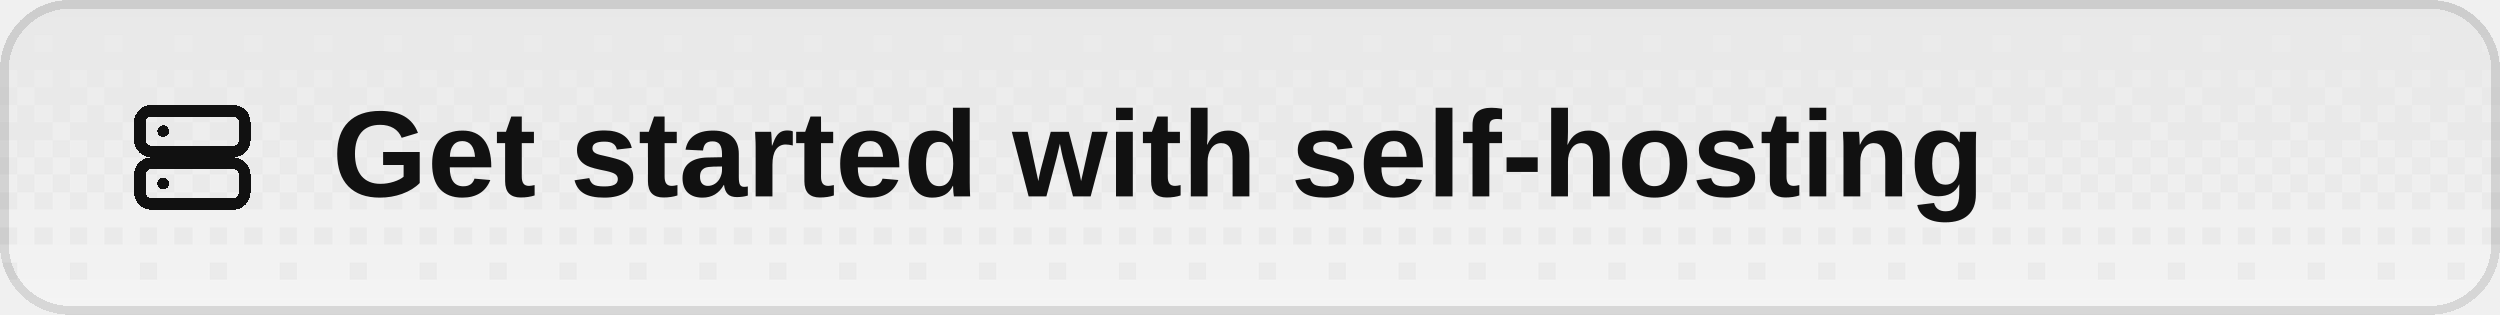
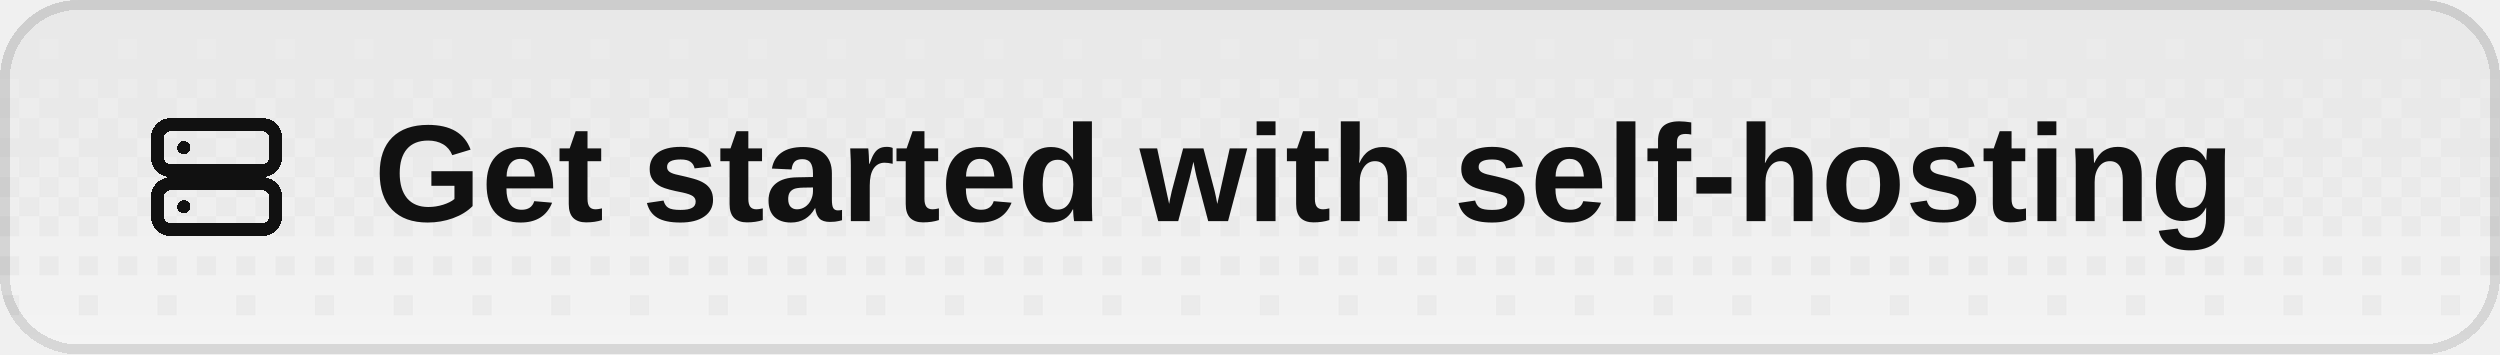
- <svg xmlns="http://www.w3.org/2000/svg" width="286" height="36" viewBox="0 0 286 36" role="img" aria-label="Get started with self-hosting" shape-rendering="crispEdges">
+ <svg xmlns="http://www.w3.org/2000/svg" width="254" height="36" viewBox="0 0 254 36" role="img" aria-label="Get started with self-hosting" shape-rendering="crispEdges">
  <defs>
    <clipPath id="button-clip">
-       <rect width="286" height="36" rx="8" />
+       <rect width="254" height="36" rx="8" />
    </clipPath>
    <pattern id="dither" width="8" height="36" patternUnits="userSpaceOnUse">
      <rect x="0" y="0" width="2" height="2" fill="#fff" fill-opacity="0.020" />
      <rect x="2" y="0" width="2" height="2" fill="#fff" fill-opacity="0.020" />
      <rect x="4" y="0" width="2" height="2" fill="#fff" fill-opacity="0.020" />
      <rect x="6" y="0" width="2" height="2" fill="#fff" fill-opacity="0.020" />
      <rect x="0" y="2" width="2" height="2" fill="#fff" fill-opacity="0.026" />
      <rect x="2" y="2" width="2" height="2" fill="#fff" fill-opacity="0.026" />
      <rect x="4" y="2" width="2" height="2" fill="#fff" fill-opacity="0.026" />
      <rect x="6" y="2" width="2" height="2" fill="#fff" fill-opacity="0.026" />
      <rect x="0" y="4" width="2" height="2" fill="#fff" fill-opacity="0.032" />
      <rect x="2" y="4" width="2" height="2" fill="#fff" fill-opacity="0.032" />
      <rect x="4" y="4" width="2" height="2" fill="#fff" fill-opacity="0.129" />
      <rect x="6" y="4" width="2" height="2" fill="#fff" fill-opacity="0.032" />
      <rect x="0" y="6" width="2" height="2" fill="#fff" fill-opacity="0.039" />
      <rect x="2" y="6" width="2" height="2" fill="#fff" fill-opacity="0.039" />
      <rect x="4" y="6" width="2" height="2" fill="#fff" fill-opacity="0.039" />
      <rect x="6" y="6" width="2" height="2" fill="#fff" fill-opacity="0.039" />
      <rect x="0" y="8" width="2" height="2" fill="#fff" fill-opacity="0.179" />
      <rect x="2" y="8" width="2" height="2" fill="#fff" fill-opacity="0.045" />
      <rect x="4" y="8" width="2" height="2" fill="#fff" fill-opacity="0.179" />
      <rect x="6" y="8" width="2" height="2" fill="#fff" fill-opacity="0.045" />
      <rect x="0" y="10" width="2" height="2" fill="#fff" fill-opacity="0.051" />
      <rect x="2" y="10" width="2" height="2" fill="#fff" fill-opacity="0.204" />
      <rect x="4" y="10" width="2" height="2" fill="#fff" fill-opacity="0.051" />
      <rect x="6" y="10" width="2" height="2" fill="#fff" fill-opacity="0.051" />
      <rect x="0" y="12" width="2" height="2" fill="#fff" fill-opacity="0.228" />
      <rect x="2" y="12" width="2" height="2" fill="#fff" fill-opacity="0.057" />
      <rect x="4" y="12" width="2" height="2" fill="#fff" fill-opacity="0.228" />
      <rect x="6" y="12" width="2" height="2" fill="#fff" fill-opacity="0.057" />
      <rect x="0" y="14" width="2" height="2" fill="#fff" fill-opacity="0.063" />
      <rect x="2" y="14" width="2" height="2" fill="#fff" fill-opacity="0.063" />
      <rect x="4" y="14" width="2" height="2" fill="#fff" fill-opacity="0.063" />
      <rect x="6" y="14" width="2" height="2" fill="#fff" fill-opacity="0.253" />
      <rect x="0" y="16" width="2" height="2" fill="#fff" fill-opacity="0.278" />
      <rect x="2" y="16" width="2" height="2" fill="#fff" fill-opacity="0.069" />
      <rect x="4" y="16" width="2" height="2" fill="#fff" fill-opacity="0.278" />
      <rect x="6" y="16" width="2" height="2" fill="#fff" fill-opacity="0.069" />
      <rect x="0" y="18" width="2" height="2" fill="#fff" fill-opacity="0.076" />
      <rect x="2" y="18" width="2" height="2" fill="#fff" fill-opacity="0.302" />
      <rect x="4" y="18" width="2" height="2" fill="#fff" fill-opacity="0.076" />
      <rect x="6" y="18" width="2" height="2" fill="#fff" fill-opacity="0.302" />
      <rect x="0" y="20" width="2" height="2" fill="#fff" fill-opacity="0.327" />
      <rect x="2" y="20" width="2" height="2" fill="#fff" fill-opacity="0.082" />
      <rect x="4" y="20" width="2" height="2" fill="#fff" fill-opacity="0.327" />
      <rect x="6" y="20" width="2" height="2" fill="#fff" fill-opacity="0.082" />
      <rect x="0" y="22" width="2" height="2" fill="#fff" fill-opacity="0.088" />
      <rect x="2" y="22" width="2" height="2" fill="#fff" fill-opacity="0.352" />
      <rect x="4" y="22" width="2" height="2" fill="#fff" fill-opacity="0.088" />
      <rect x="6" y="22" width="2" height="2" fill="#fff" fill-opacity="0.352" />
      <rect x="0" y="24" width="2" height="2" fill="#fff" fill-opacity="0.376" />
      <rect x="2" y="24" width="2" height="2" fill="#fff" fill-opacity="0.376" />
      <rect x="4" y="24" width="2" height="2" fill="#fff" fill-opacity="0.376" />
      <rect x="6" y="24" width="2" height="2" fill="#fff" fill-opacity="0.376" />
      <rect x="0" y="26" width="2" height="2" fill="#fff" fill-opacity="0.100" />
      <rect x="2" y="26" width="2" height="2" fill="#fff" fill-opacity="0.401" />
      <rect x="4" y="26" width="2" height="2" fill="#fff" fill-opacity="0.100" />
      <rect x="6" y="26" width="2" height="2" fill="#fff" fill-opacity="0.401" />
      <rect x="0" y="28" width="2" height="2" fill="#fff" fill-opacity="0.426" />
      <rect x="2" y="28" width="2" height="2" fill="#fff" fill-opacity="0.426" />
      <rect x="4" y="28" width="2" height="2" fill="#fff" fill-opacity="0.426" />
      <rect x="6" y="28" width="2" height="2" fill="#fff" fill-opacity="0.426" />
      <rect x="0" y="30" width="2" height="2" fill="#fff" fill-opacity="0.113" />
      <rect x="2" y="30" width="2" height="2" fill="#fff" fill-opacity="0.451" />
      <rect x="4" y="30" width="2" height="2" fill="#fff" fill-opacity="0.451" />
      <rect x="6" y="30" width="2" height="2" fill="#fff" fill-opacity="0.451" />
      <rect x="0" y="32" width="2" height="2" fill="#fff" fill-opacity="0.475" />
      <rect x="2" y="32" width="2" height="2" fill="#fff" fill-opacity="0.475" />
      <rect x="4" y="32" width="2" height="2" fill="#fff" fill-opacity="0.475" />
      <rect x="6" y="32" width="2" height="2" fill="#fff" fill-opacity="0.475" />
      <rect x="0" y="34" width="2" height="2" fill="#fff" fill-opacity="0.500" />
      <rect x="2" y="34" width="2" height="2" fill="#fff" fill-opacity="0.500" />
      <rect x="4" y="34" width="2" height="2" fill="#fff" fill-opacity="0.500" />
      <rect x="6" y="34" width="2" height="2" fill="#fff" fill-opacity="0.500" />
    </pattern>
  </defs>
  <g clip-path="url(#button-clip)">
-     <rect width="286" height="36" fill="#e8e8e8" />
-     <rect width="286" height="36" fill="url(#dither)" />
+     <rect width="254" height="36" fill="#e8e8e8" />
+     <rect width="254" height="36" fill="url(#dither)" />
  </g>
-   <rect x="0.5" y="0.5" width="285" height="35" rx="7.5" fill="none" stroke="#000" stroke-opacity="0.12" />
+   <rect x="0.5" y="0.5" width="253" height="35" rx="7.5" fill="none" stroke="#000" stroke-opacity="0.12" />
  <g transform="translate(14 10) scale(0.6667)">
    <g fill="none" stroke="#111111" stroke-width="2" stroke-linecap="round">
      <rect x="3" y="4" width="18" height="7" rx="2" />
      <rect x="3" y="13" width="18" height="7" rx="2" />
      <path d="M7 7.5h.01M7 16.5h.01" />
    </g>
  </g>
-   <text x="38" y="18.5" fill="#111111" font-family="Geist,Arial,sans-serif" font-size="14" font-weight="700" dominant-baseline="middle">Get started with self-hosting</text>
+   <text x="38" y="18.5" textLength="200" lengthAdjust="spacingAndGlyphs" fill="#111111" font-family="Geist,Arial,sans-serif" font-size="14" font-weight="700" dominant-baseline="middle">Get started with self-hosting</text>
</svg>
